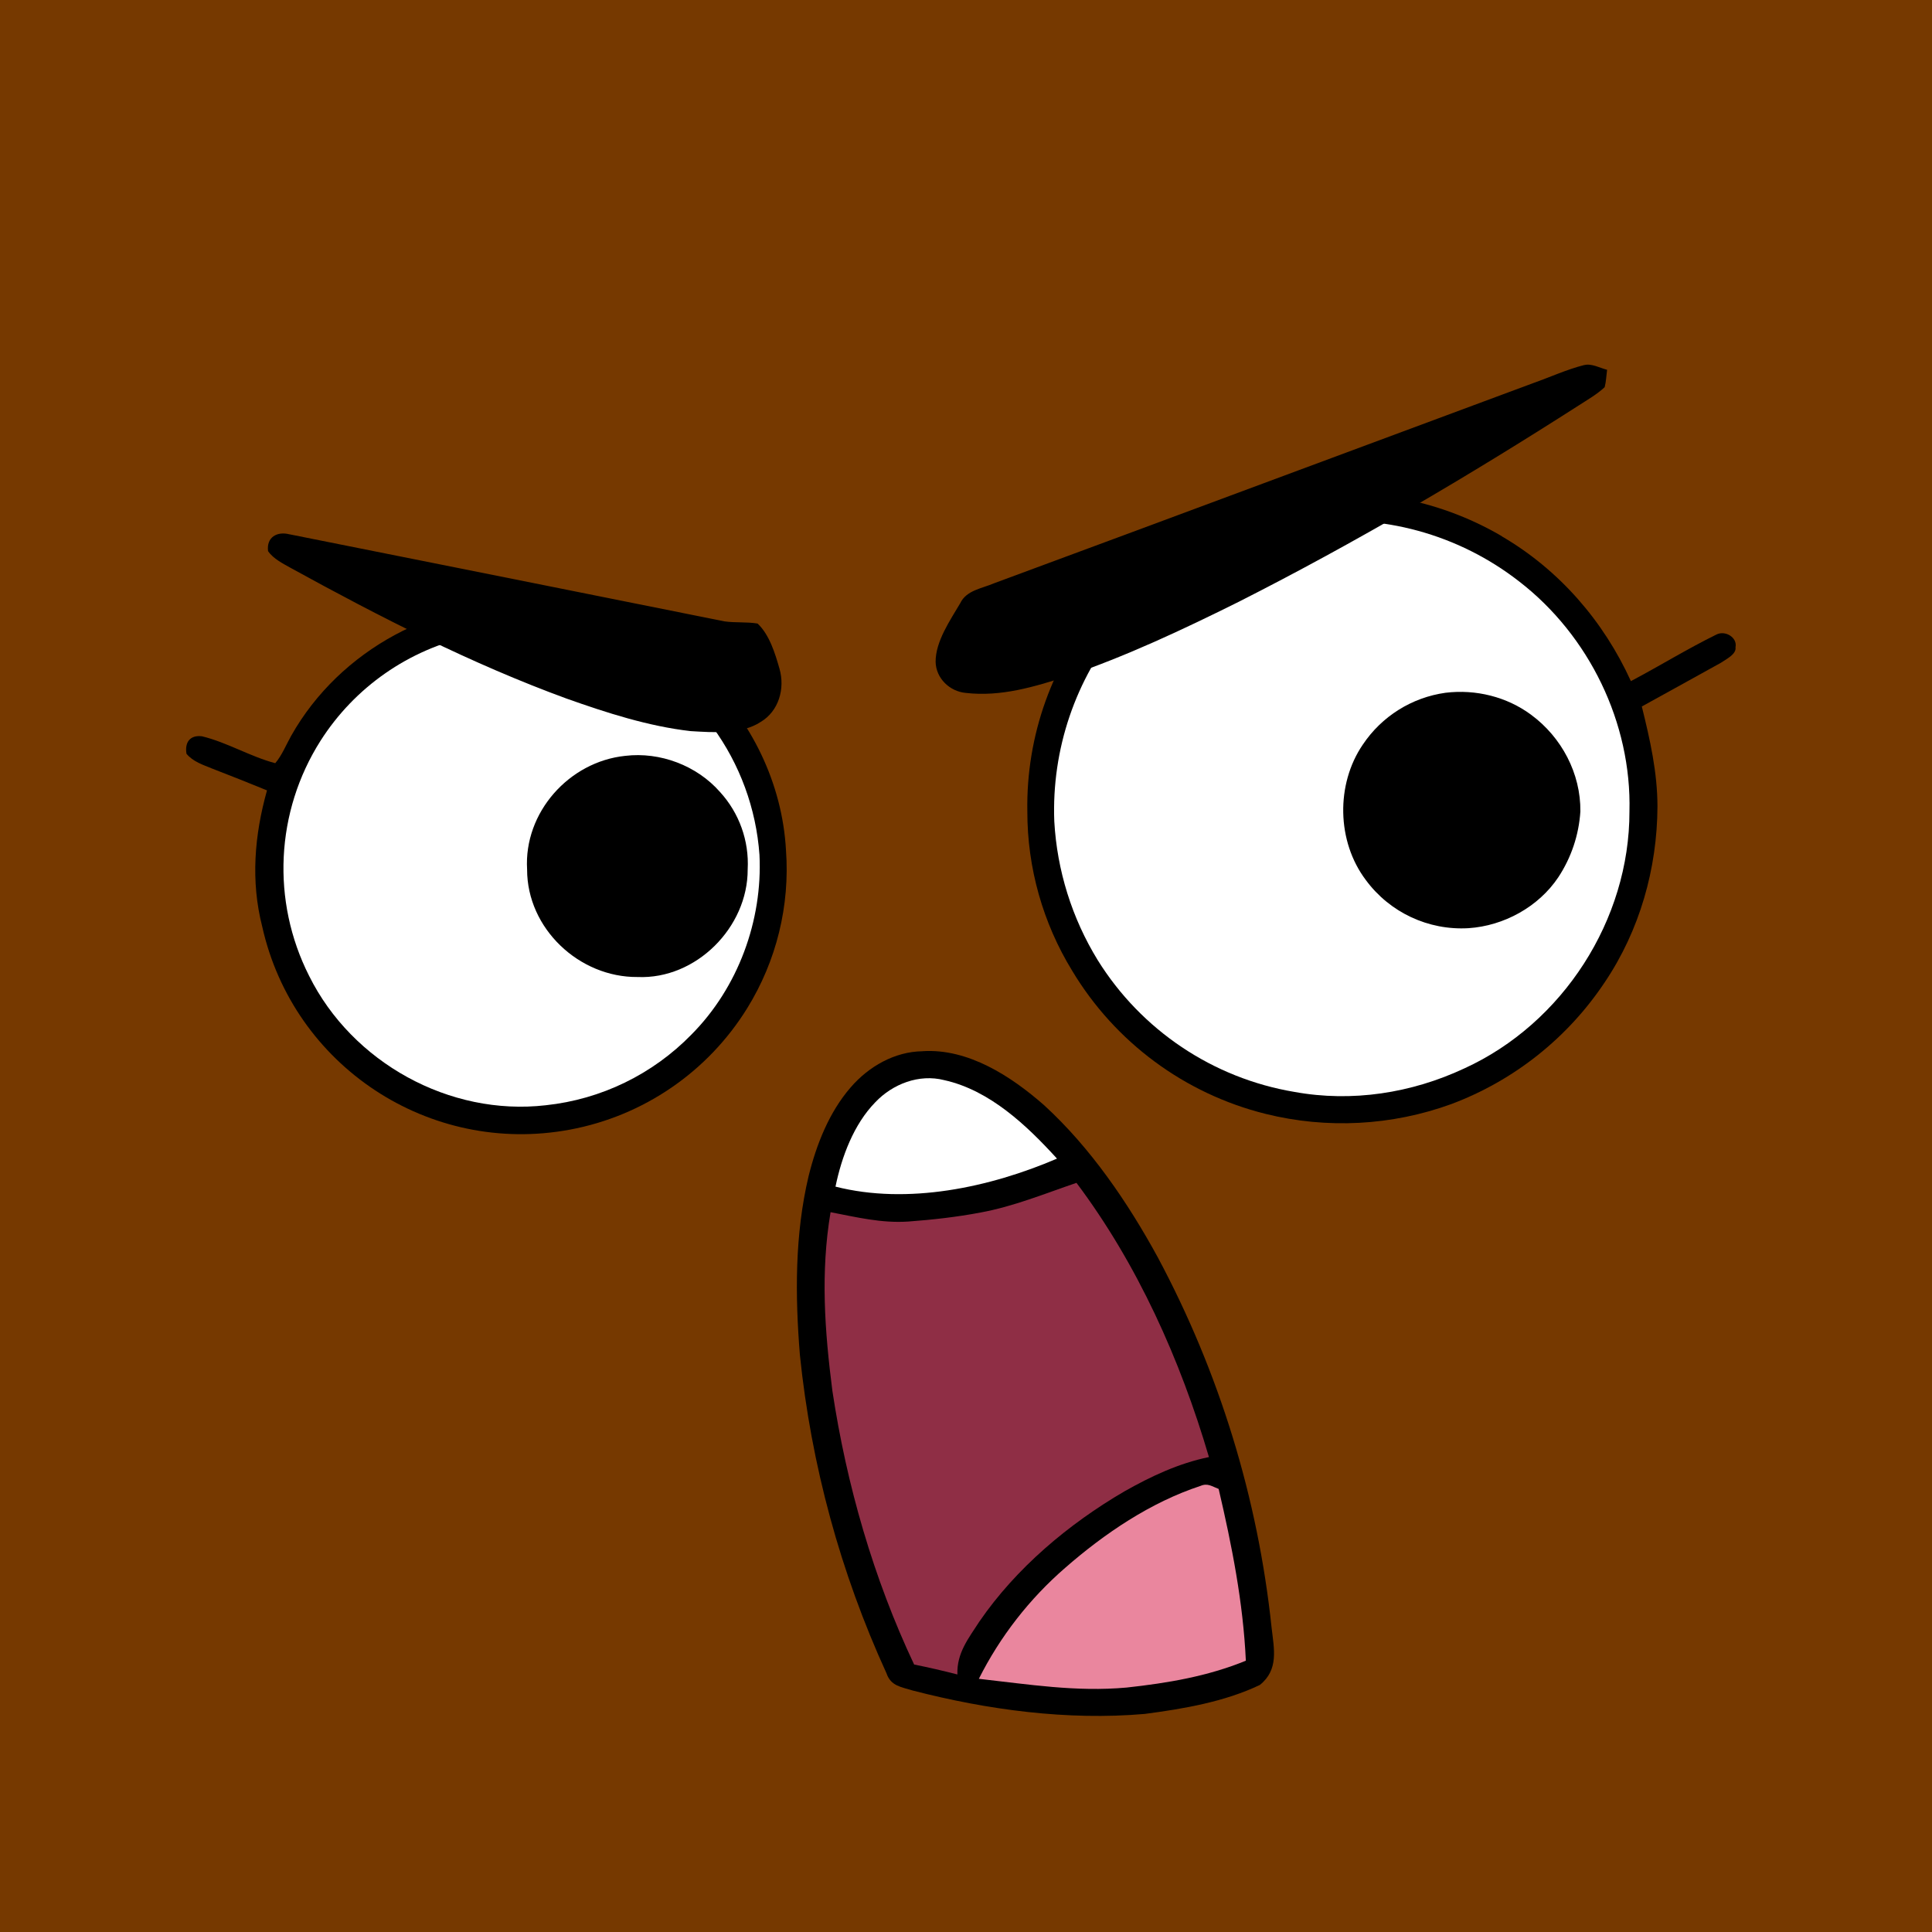
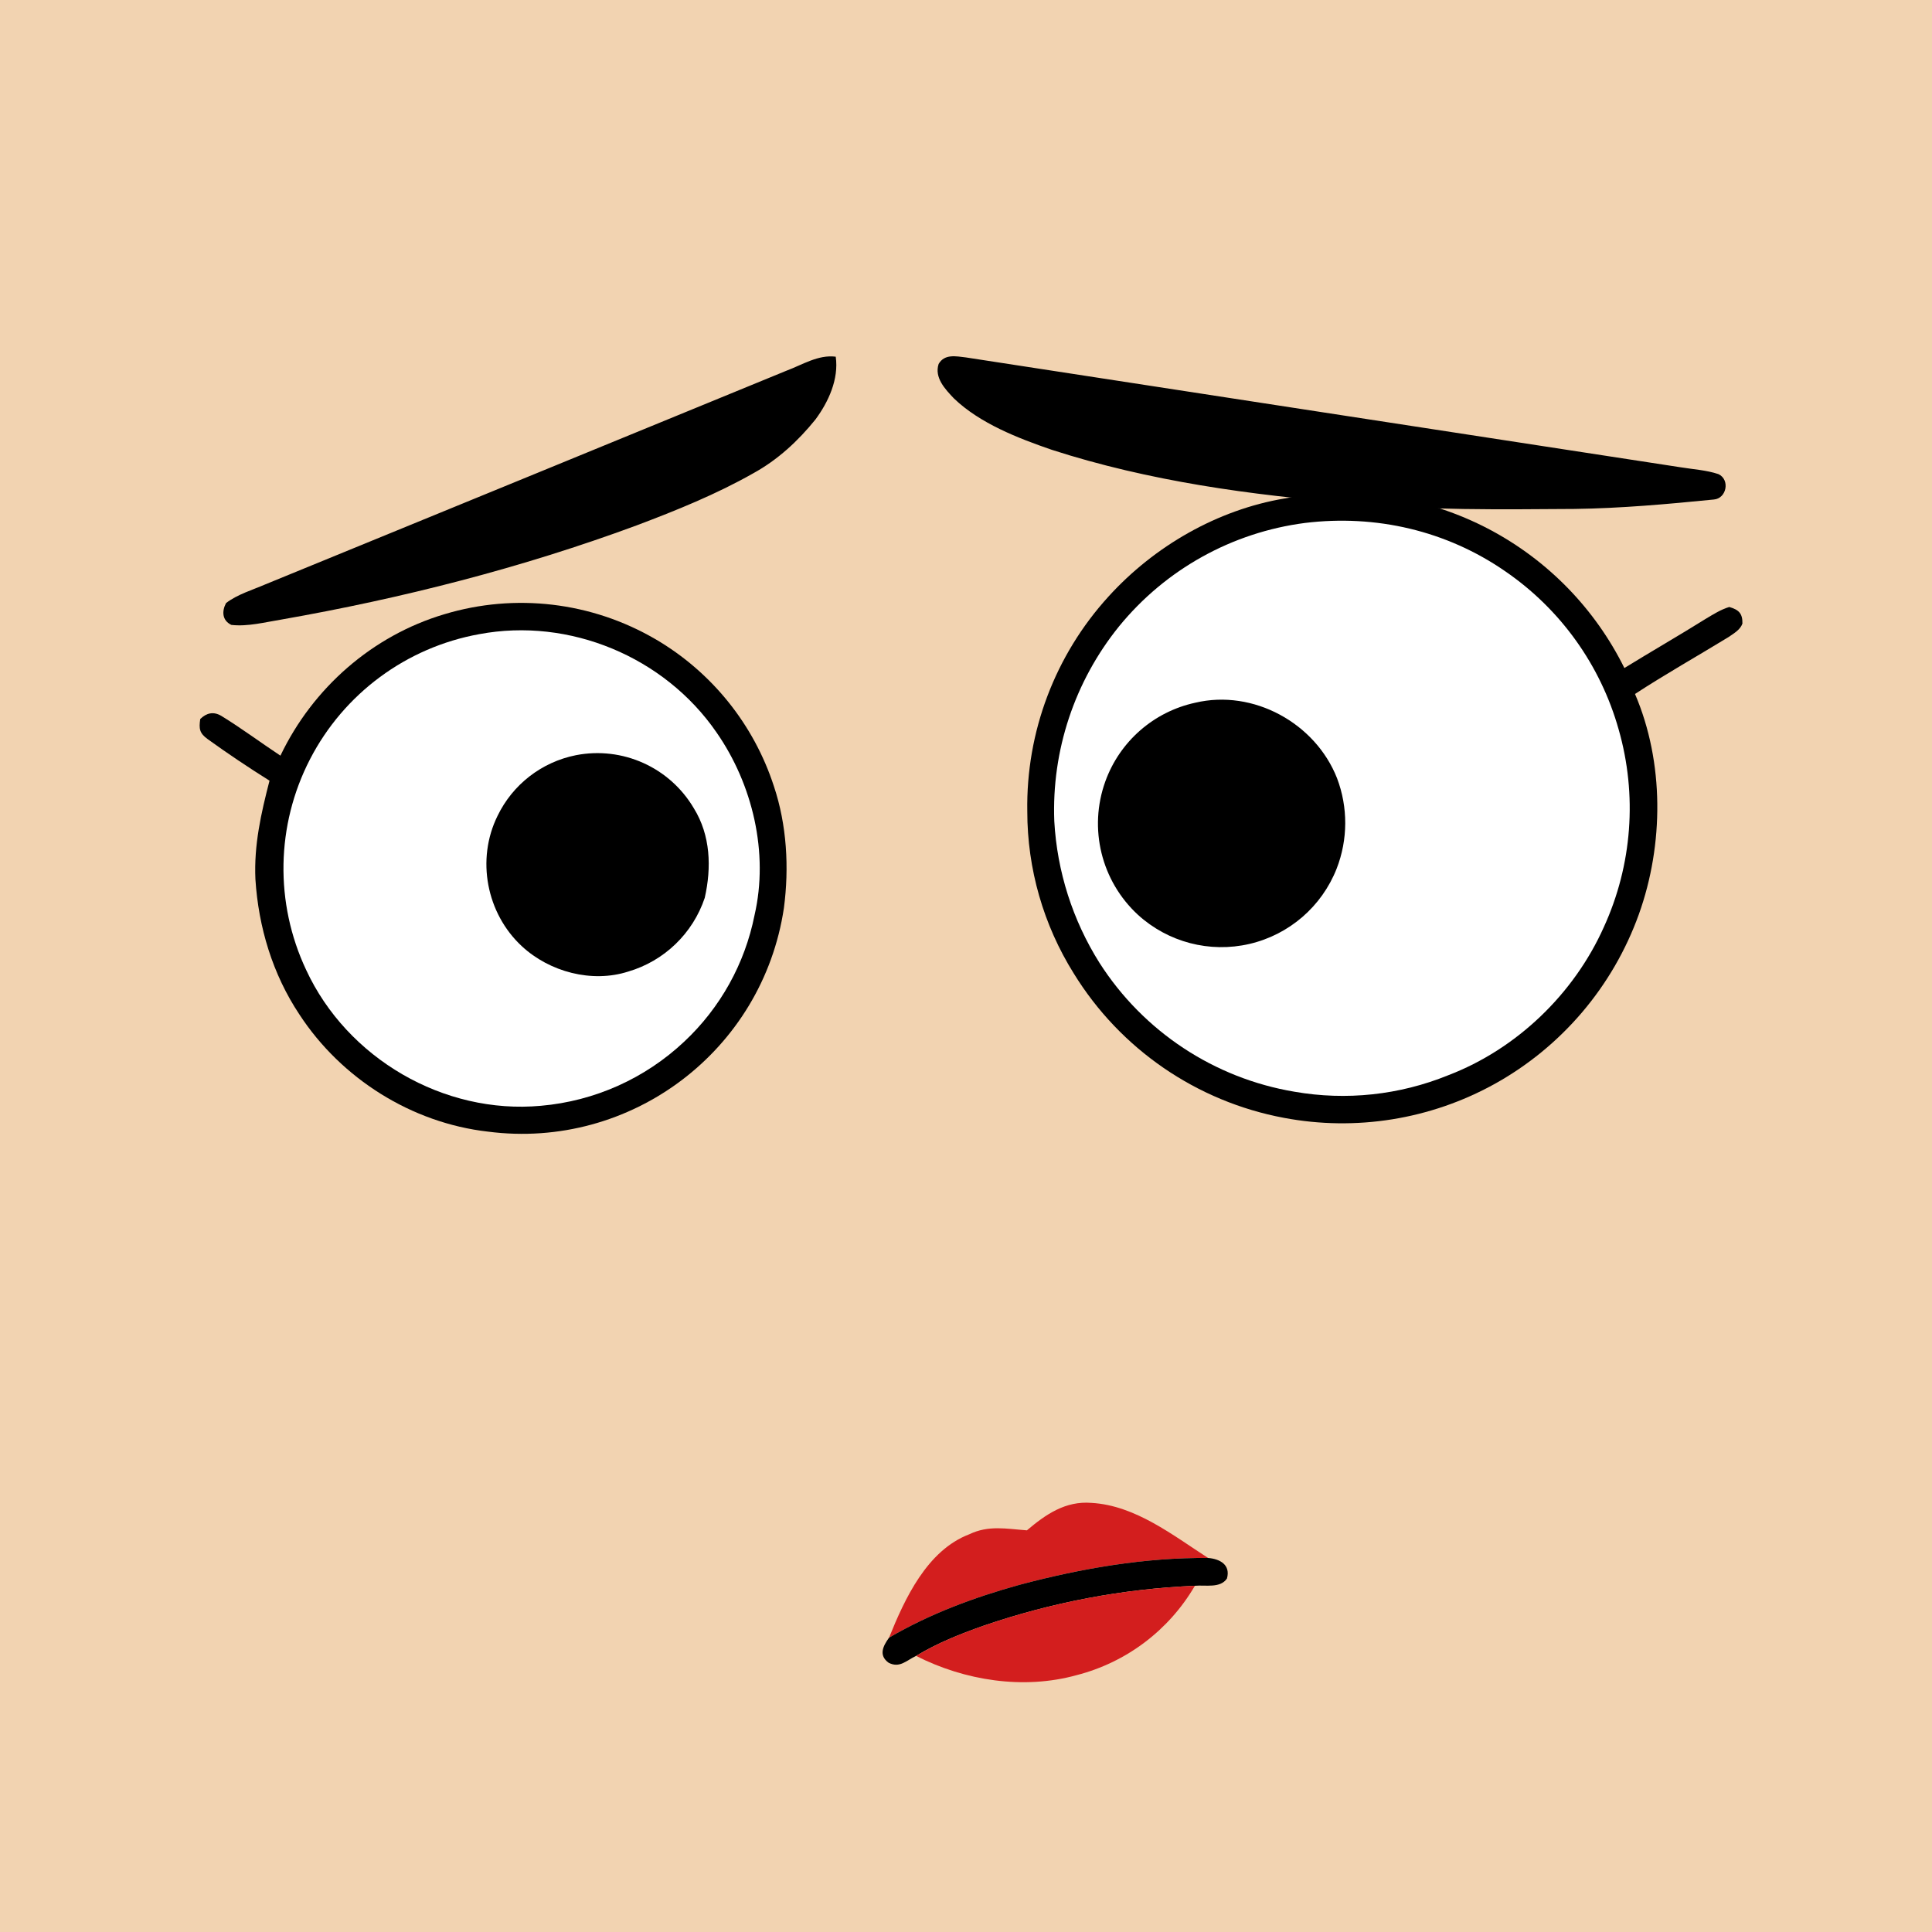
- <svg xmlns="http://www.w3.org/2000/svg" viewBox="0 0 400 400" fill="none" shape-rendering="auto" aria-hidden="true">
-   <defs>
-     <g id="eyes-variant01-ef43f87e">
-       <path d="M274.25 9.85c11.85 6.92 21.04 17.51 26.71 29.97 5.93-3.13 11.67-6.68 17.68-9.63 1.8-.95 4.4.55 3.98 2.62.21 1.48-2.02 2.5-3.06 3.23-5.45 3-10.88 6.04-16.34 9.03 1.7 6.87 3.23 13.6 3.24 20.73-.06 12.85-3.69 25.61-10.87 36.3a66 66 0 0 1-31.79 25.28 66 66 0 0 1-38.5 2.03 65 65 0 0 1-40-29.6 63 63 0 0 1-9.3-33 64.4 64.4 0 0 1 15.4-42.92c9.58-11.27 23.24-19.42 37.87-21.9a65.2 65.2 0 0 1 44.98 7.83" fill="black" />
-       <path d="M233.5 7.07a59.7 59.7 0 0 1 44.36 12.14c14.46 11.18 23.27 29.28 22.8 47.59.03 22.44-13.8 43.9-34.2 53.21-10.95 5.12-23.23 7.03-35.16 4.86a59.6 59.6 0 0 1-40.74-27.3 61.5 61.5 0 0 1-8.98-28.72 60.4 60.4 0 0 1 13.88-40.9A59.5 59.5 0 0 1 233.5 7.07" fill="white" />
-       <path d="M74.3 23.71a55 55 0 0 1 34.44 14.65c10.09 9.4 16.54 22.67 17.29 36.47a54.6 54.6 0 0 1-8.01 32.68 55 55 0 0 1-36.73 25.17 54.94 54.94 0 0 1-63.7-42.04c-2.41-9.41-1.61-18.94.99-28.2a606 606 0 0 0-11.32-4.5c-1.9-.78-4-1.44-5.35-3.08-.4-2.4.76-3.92 3.2-3.62 5.2 1.25 10 4.21 15.18 5.57 1.4-1.65 2.24-3.8 3.3-5.68 10.03-17.8 30.32-28.73 50.7-27.4" fill="black" />
-       <path d="M60.8 30.46c18.63-4.25 38.76 3.44 50.01 18.81a51 51 0 0 1 9.73 26.52c.67 13.6-4.44 27.48-14.06 37.18a49.4 49.4 0 0 1-30.18 14.66c-19.94 2.3-40.08-8.85-49-26.78a49.3 49.3 0 0 1 2.36-48.68 49.3 49.3 0 0 1 31.15-21.7" fill="white" />
-       <path d="M262.58 42.23c6.24-.76 12.7.82 17.74 4.57 6.3 4.65 10.27 12.14 10.18 20.01a28 28 0 0 1-4.57 13.62c-4.1 6.13-11.27 10.06-18.6 10.54A24.6 24.6 0 0 1 246.08 81c-6.02-7.97-6.24-19.8-.63-28.03a24.7 24.7 0 0 1 17.13-10.74M92.75 55.29c7.22-.86 14.8 2 19.61 7.47a22 22 0 0 1 5.74 16.04c.04 12-10.69 22.8-22.8 22.28-12.1.1-22.88-10.05-22.87-22.26-.7-11.8 8.67-22.32 20.32-23.53" fill="black" />
+ <svg xmlns="http://www.w3.org/2000/svg" viewBox="0 0 400 400" fill="none" shape-rendering="auto">
+   <mask id="viewboxMask">
+     <rect width="400" height="400" rx="0" ry="0" x="0" y="0" fill="#fff" />
+   </mask>
+   <g mask="url(#viewboxMask)">
+     <rect fill="#f2d3b1" width="400" height="400" x="0" y="0" />
+     <g transform="translate(-279 -322)">
+       <path d="M587.37 431.61a65.1 65.1 0 0 1 27.94 28.7c5.58-3.44 11.26-6.7 16.83-10.18 1.56-.93 3.14-1.94 4.89-2.46 1.93.56 2.77 1.31 2.72 3.44-.47 1.3-1.75 2-2.83 2.76-6.46 3.95-13.07 7.67-19.41 11.81 6.07 14.16 5.97 31.18.8 45.61a65.5 65.5 0 0 1-29.9 35.15 65.13 65.13 0 0 1-43.58 7 65.15 65.15 0 0 1-43.5-29.87 63.26 63.26 0 0 1-9.64-33.57 64.44 64.44 0 0 1 16.82-44.5c9.47-10.43 22.53-17.96 36.46-20.3a65.09 65.09 0 0 1 42.4 6.41Z" fill="#000" />
+       <path d="M549.2 430.27c14.66-1.79 29.3 1.6 41.46 10.02a59.1 59.1 0 0 1 23.46 32.72 59.16 59.16 0 0 1-3.06 40.93c-6.2 13.86-18.05 25.26-32.25 30.69a57.97 57.97 0 0 1-31.8 3.4 59.6 59.6 0 0 1-40.36-26.66 61.47 61.47 0 0 1-9.37-29.35 60.43 60.43 0 0 1 13.41-40.34 59.53 59.53 0 0 1 38.51-21.41Z" fill="#fff" />
+       <path d="M414.7 454.33a54.92 54.92 0 0 1 24.53 30.46c2.68 8.02 3.17 16.86 2.07 25.2a54.85 54.85 0 0 1-61.29 46.3c-15.79-1.8-30.36-10.98-39.03-24.27-5.54-8.33-8.47-18.05-9.1-28-.32-7.07 1.17-13.62 2.92-20.39a238.5 238.5 0 0 1-12.8-8.6c-1.7-1.23-1.84-2.14-1.54-4.17 1.3-1.26 2.74-1.6 4.35-.65 4.2 2.57 8.15 5.53 12.25 8.24 6.7-14.02 19.04-24.86 33.97-29.29a55.12 55.12 0 0 1 43.66 5.17Z" fill="#000" />
+       <path d="M378.2 453.3c18.68-3.52 38.38 4.7 49.14 20.33 7.5 10.77 10.85 24.96 7.88 37.84a48.94 48.94 0 0 1-14.57 26.2A49.55 49.55 0 0 1 391 550.94c-20.13 1.85-40.14-9.82-48.62-28.14a49.3 49.3 0 0 1 35.82-69.5Z" fill="#fff" />
+       <path d="M526.47 467.49c12-2.85 24.87 4.22 29.35 15.63a26.1 26.1 0 0 1-.08 18.72 25.64 25.64 0 0 1-41.14 9.56 25.7 25.7 0 0 1-6.76-27.6 25.54 25.54 0 0 1 18.63-16.31ZM398.22 478.36a23.17 23.17 0 0 1 24.44 11c3.46 5.59 3.67 12.26 2.25 18.53a23.78 23.78 0 0 1-15.87 15.27c-7.51 2.4-16.26.06-21.98-5.24-7.35-6.8-9.5-18-5.05-27a23 23 0 0 1 16.21-12.56Z" fill="#000" />
    </g>
-     <g id="eyebrows-variant02-ef43f87e">
-       <path d="M291.35 46.09c1.52-.4 3.26.6 4.74.97-.16 1.2-.2 2.45-.5 3.6-1.6 1.5-3.59 2.62-5.4 3.8-22.78 14.59-46.19 28.39-70.33 40.62-11.53 5.73-23.34 11.3-35.55 15.44-6.86 2.19-13.72 4.28-21 3.44-3.32-.3-6.17-3.02-6.24-6.43-.03-4.22 3.01-8.6 5.1-12.15 1.27-2.68 4.5-3.04 7-4.12C206.41 77.5 243.61 63.6 280.84 49.8c3.48-1.23 6.9-2.81 10.5-3.72m-268 35.05c29.88 5.94 60.13 12.03 90.02 18.02 2.27.32 4.6.07 6.85.45 2.45 2.3 3.64 6.2 4.54 9.37 1.17 4.09-.15 8.77-3.9 11-4 2.63-9.9 2.17-14.5 1.9-8.75-1-17.42-3.8-25.7-6.74-19.6-7.16-38.7-16.93-56.96-26.97-1.71-.96-3.72-1.94-4.83-3.55-.37-2.88 1.86-4.16 4.45-3.48" fill="black" />
+     <g transform="translate(-279 -322)">
+       <path d="M452.03 395.85c.66 4.64-1.5 9.35-4.2 13-3.6 4.46-7.82 8.36-12.86 11.13-7.66 4.35-15.96 7.7-24.2 10.81-23.78 8.79-48.55 15.1-73.5 19.48-3.36.54-6.98 1.5-10.37 1.11-1.92-.92-2-2.82-1.1-4.52 2.33-1.8 5.48-2.72 8.18-3.89 35.94-14.72 71.88-29.45 107.8-44.2 3.36-1.25 6.6-3.38 10.25-2.92ZM478.97 396c49.32 7.61 98.68 15.15 148.01 22.75 2.58.42 5.33.58 7.8 1.41 2.45 1.14 1.71 5.04-.95 5.26-9.6.95-19.18 1.82-28.83 1.95-15.39.1-30.64.32-45.98-1.18-20.9-1.64-42.24-4.59-62.25-11.06-6.97-2.4-14.88-5.46-20.27-10.64-1.8-1.9-4.09-4.28-3.17-7.13 1.22-2.13 3.6-1.6 5.64-1.36Z" fill="#000" />
    </g>
-     <g id="mouth-variant15-ef43f87e">
-       <path d="M76.48.04c9.45-.62 18.37 5.2 25.18 11.18 9.61 8.8 17.31 20.09 23.54 31.5a209 209 0 0 1 23.56 76.67c.5 4.4 1.53 8.68-2.43 11.86-7.32 3.5-15.84 4.95-23.84 6-16 1.39-32.54-.84-48.01-4.84-2.37-.75-4.54-.89-5.45-3.57A210 210 0 0 1 51.1 62.93c-1-12.34-1.07-24.9 1.8-37.02 1.62-6.54 4.25-13.25 8.72-18.39 3.71-4.3 9.09-7.4 14.86-7.47" fill="black" />
-       <path d="M80.98 6.03c9.4 2.08 17.07 9.35 23.35 16.25-13.95 5.98-30.9 9.6-45.86 5.8 1.27-6.16 3.77-12.9 8.25-17.48 3.6-3.79 9.07-5.9 14.26-4.57" fill="white" />
-       <path d="M108.35 27.28c12.64 16.83 21.52 36.66 27.44 56.79-6.29 1.3-11.94 3.96-17.5 7.1-11.57 6.75-22.43 15.88-30.04 26.97-2.28 3.53-4.69 6.5-4.54 10.94a171 171 0 0 0-8.96-2.06c-8.42-17.85-13.97-37.13-16.92-56.63-1.6-12.46-2.48-24.55-.38-37.02 5.4 1.04 10.5 2.3 16.05 1.94 5.01-.37 10.05-.93 15-1.87 6.9-1.27 13.25-3.9 19.85-6.14" fill="#8F2E45" />
-       <path d="M134.04 90.04c1.5-.65 2.4.12 3.76.63 2.74 11.73 5.07 23.49 5.63 35.56-7.95 3.25-16.2 4.63-24.68 5.56-10.48.94-20.25-.66-30.6-1.81a75 75 0 0 1 17.9-23c8.13-7.1 17.68-13.56 27.99-16.94" fill="#EA869E" />
+     <g transform="translate(-279 -322)">
+       <path d="M505.02 633.16c9.06.53 16.84 6.73 24.11 11.4-13.1-.12-26.35 2.18-38.98 5.54-9.44 2.61-18.6 6-27.08 10.96 3.26-8.09 7.87-18.07 16.6-21.4 4-1.93 7.7-1.13 11.94-.82 3.92-3.32 8-6.13 13.4-5.68Z" fill="#D31E1E" />
+       <path d="M529.13 644.56c2.47.2 4.68 1.43 3.9 4.25-1.38 2.08-4.46 1.3-6.64 1.51-14.9.63-29.68 3.43-43.79 8.28-4.83 1.7-9.55 3.58-13.94 6.24-2 .93-3.37 2.59-5.67 1.42-2.15-1.55-1.16-3.48.08-5.2 8.48-4.96 17.64-8.35 27.08-10.96 12.63-3.36 25.89-5.66 38.98-5.54Z" fill="#000" />
+       <path d="M526.39 650.32a39.78 39.78 0 0 1-24.48 18.5c-11 3.05-23.16 1.14-33.24-3.98 4.39-2.66 9.1-4.54 13.94-6.24a154.94 154.94 0 0 1 43.79-8.28Z" fill="#D31E1E" />
    </g>
-     <clipPath id="clip-ef43f87e">
-       <rect width="400" height="400" rx="0" ry="0" />
-     </clipPath>
-   </defs>
-   <g clip-path="url(#clip-ef43f87e)">
-     <rect width="400" height="400" fill="#763900" />
-     <use transform="translate(36.7 101.2)" href="#eyes-variant01-ef43f87e" />
-     <use transform="translate(36.64 29.5)" href="#eyebrows-variant02-ef43f87e" />
-     <use transform="translate(114.51 217.6)" href="#mouth-variant15-ef43f87e" />
+     <g transform="translate(-279 -322)" />
  </g>
</svg>
